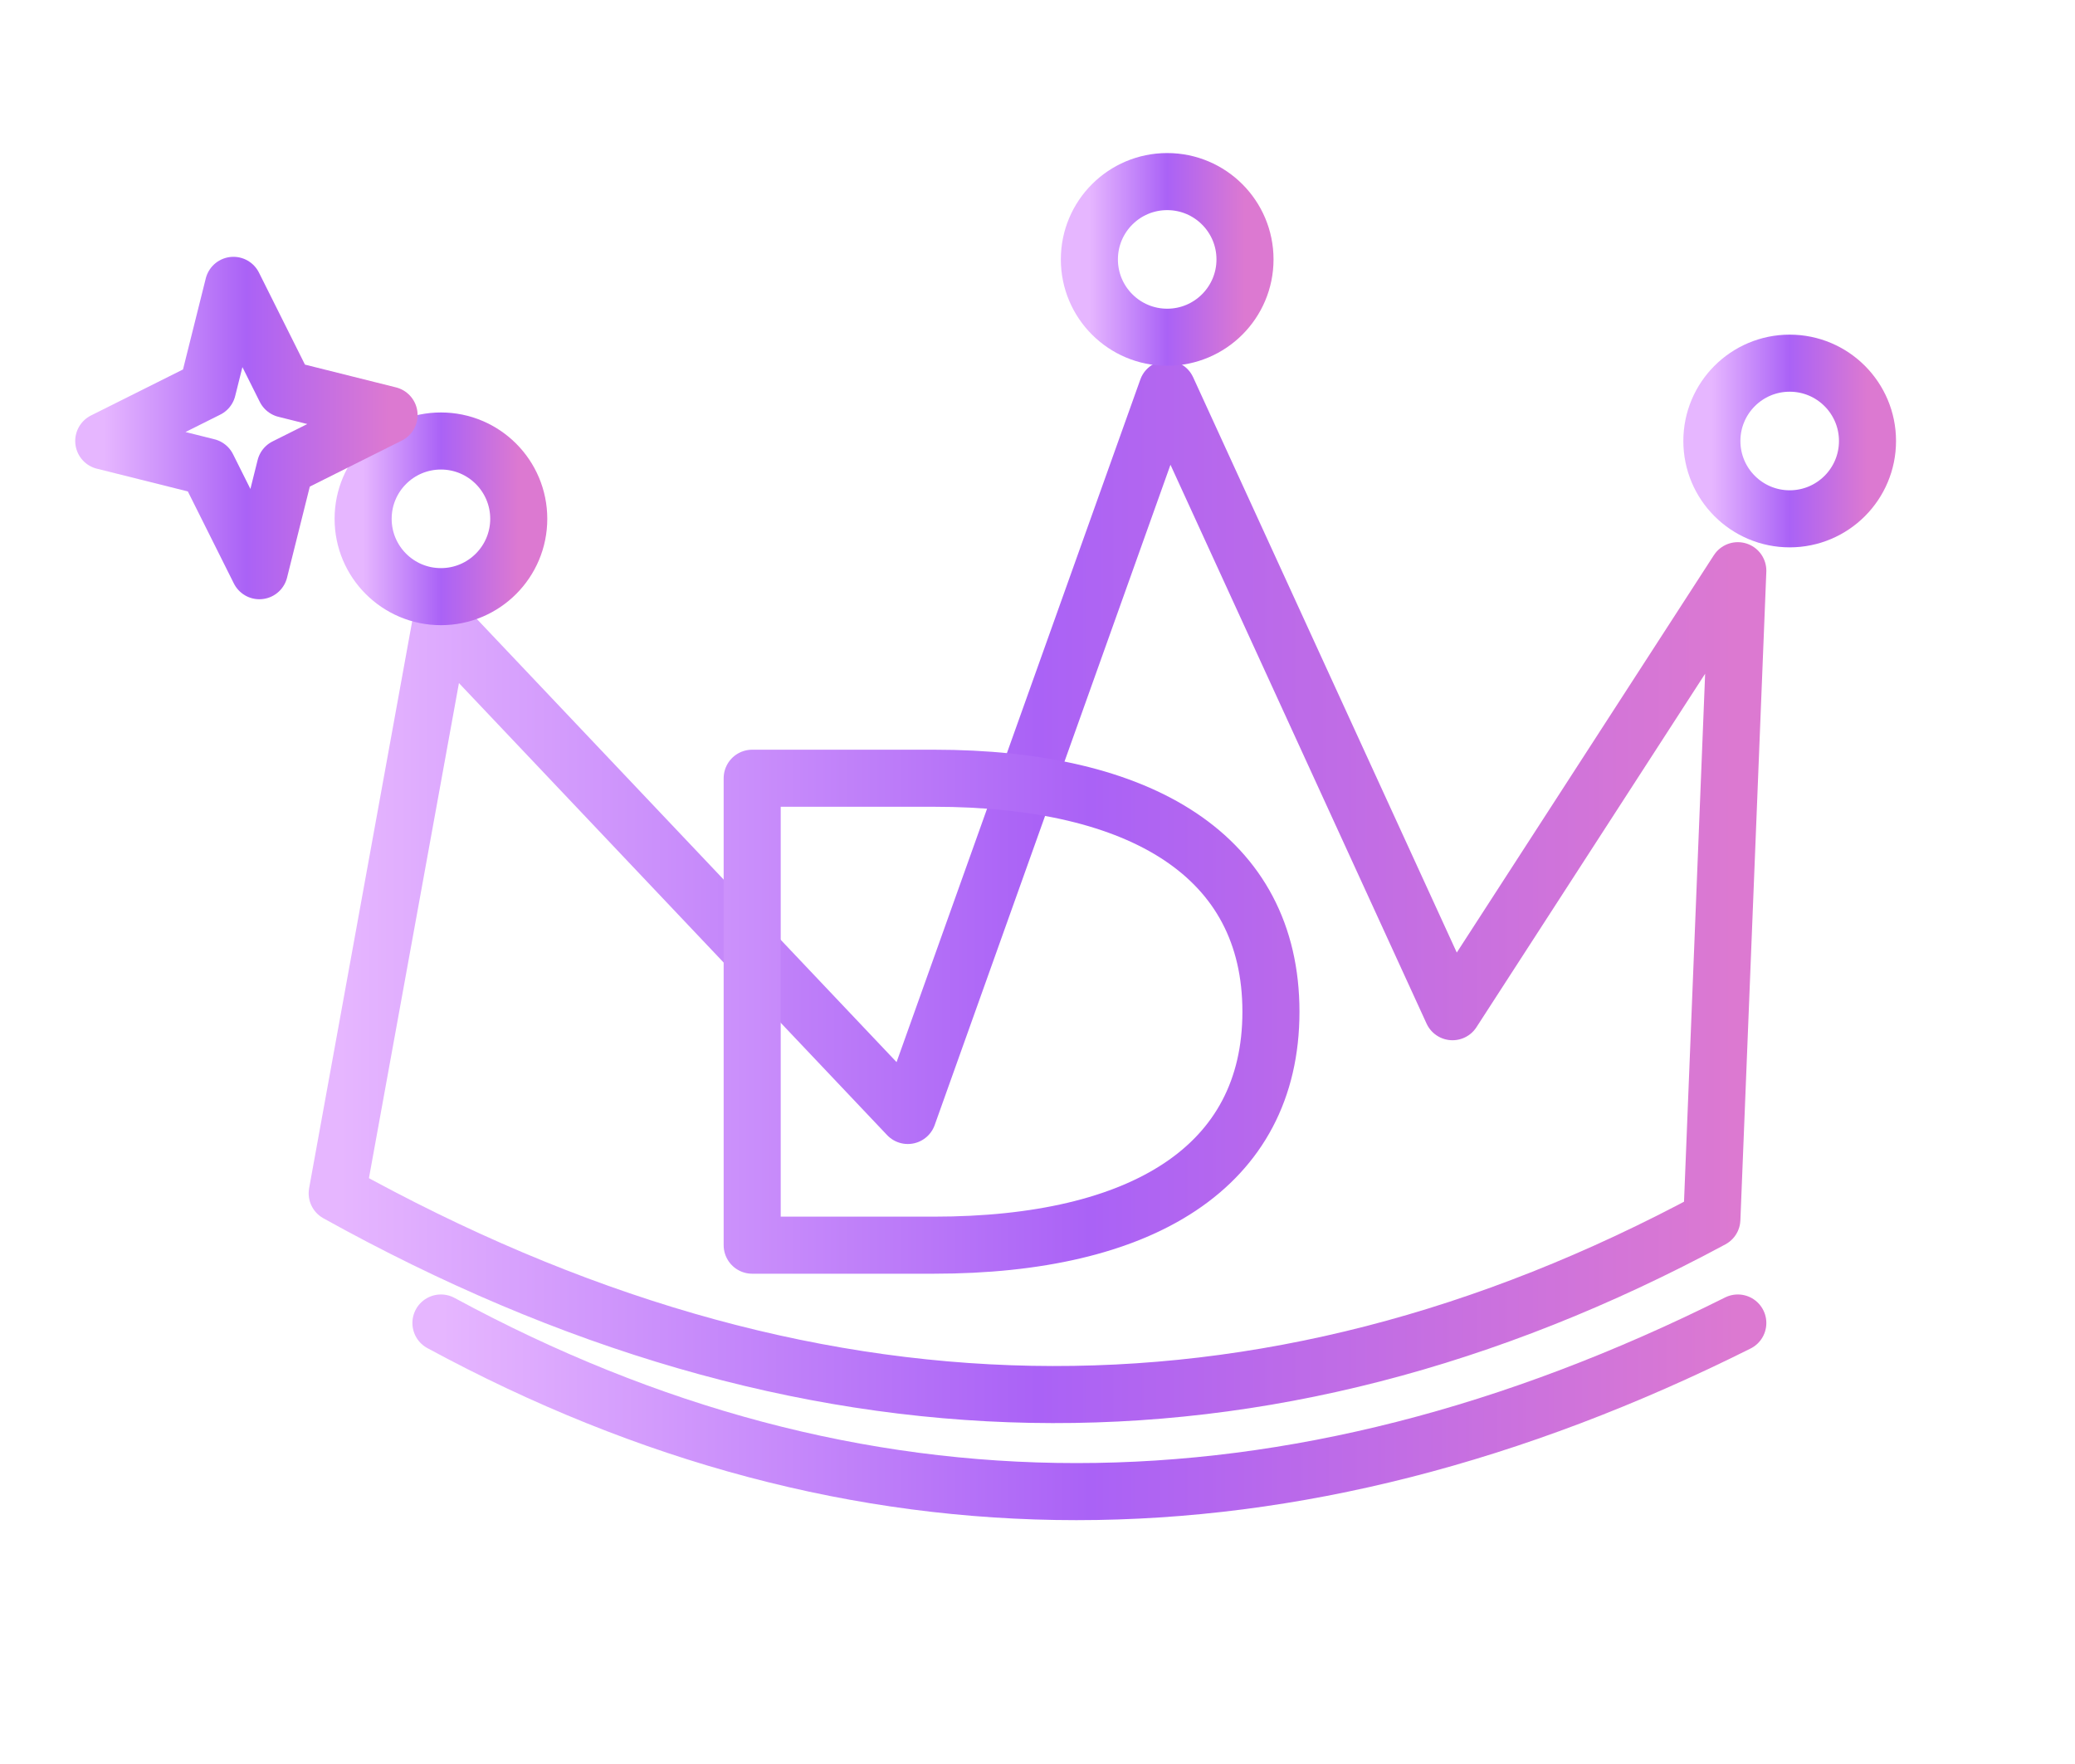
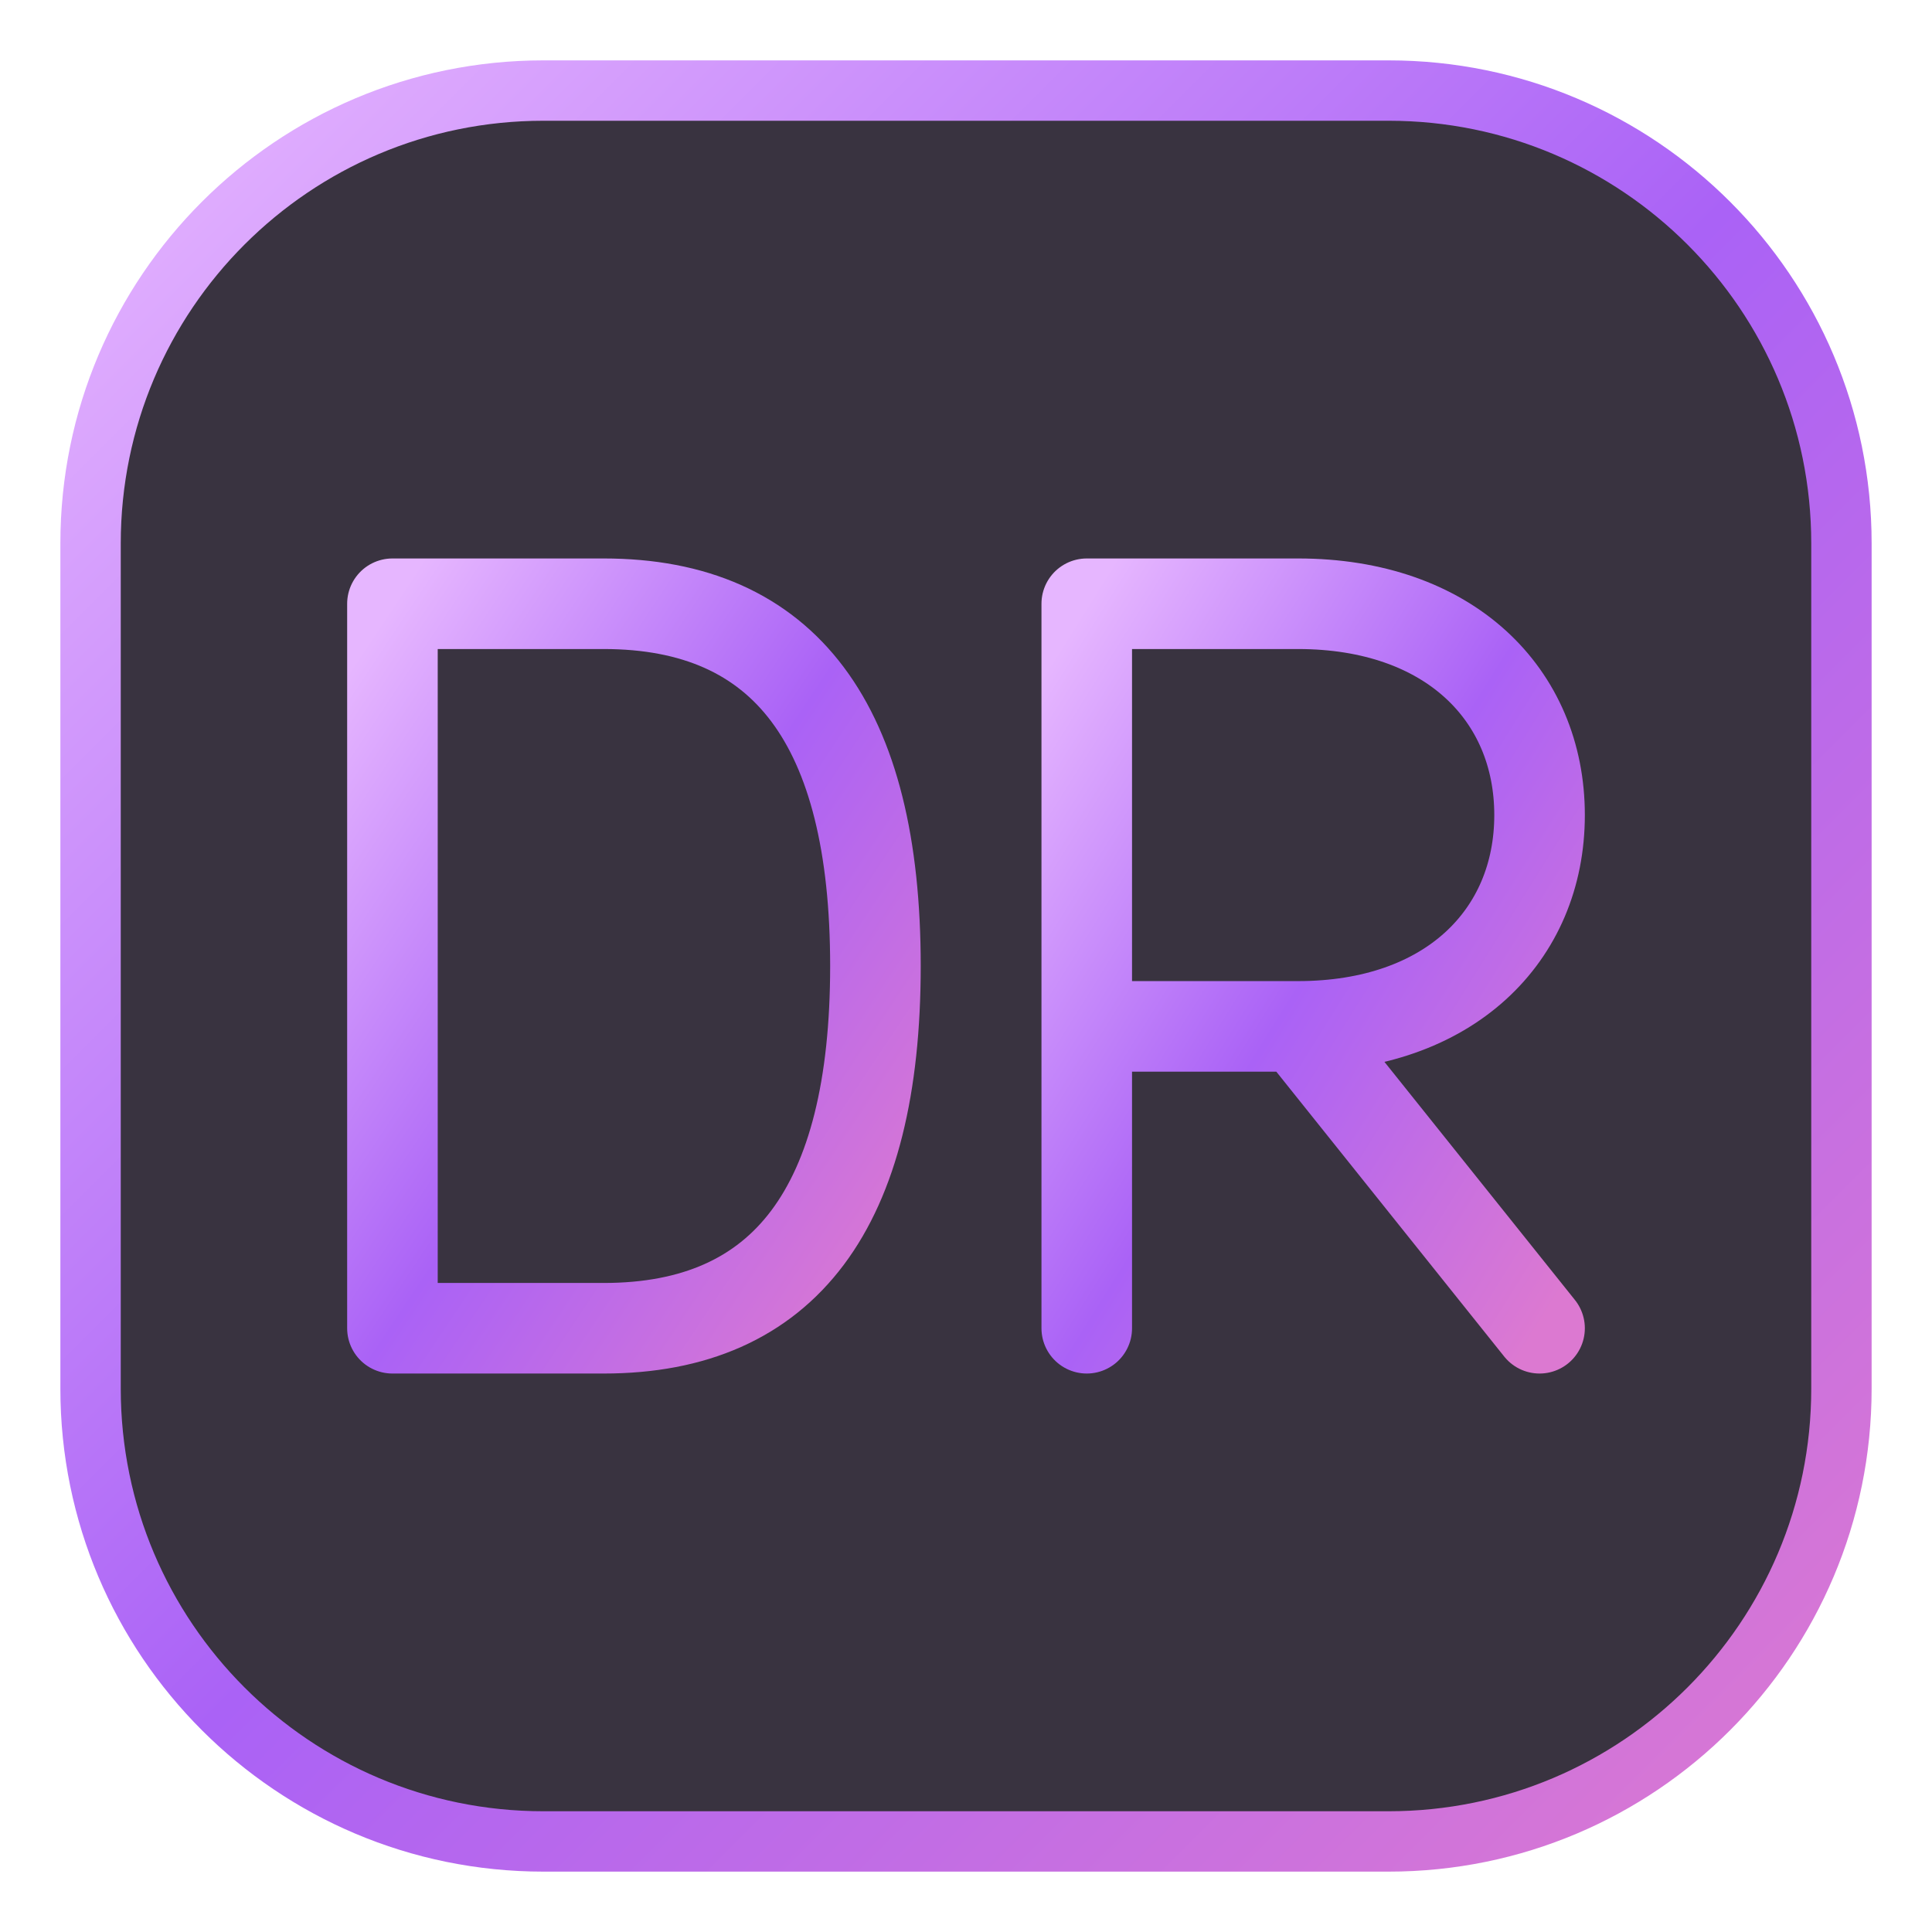
- <svg xmlns="http://www.w3.org/2000/svg" viewBox="0 0 80 68">
+ <svg xmlns="http://www.w3.org/2000/svg" viewBox="0 0 64 64">
  <defs>
-     <linearGradient id="mark">
+     <linearGradient id="dr-mark" x1="0" y1="0" x2="1" y2="1">
      <stop stop-color="#e6b6ff" />
      <stop offset=".5" stop-color="#aa62f6" />
      <stop offset="1" stop-color="#dc79d1" />
    </linearGradient>
  </defs>
-   <g fill="none" stroke="url(#mark)" stroke-width="2.2" stroke-linecap="round" stroke-linejoin="round">
-     <path d="M13 46 17 24 35 43 45 15 56 39 67 22 66 47Q40 61 13 46Z" />
-     <path d="M17 51Q41 64 67 51M29 30h7c8 0 13 3 13 9s-5 9-13 9h-7Z" />
-     <circle cx="17" cy="20" r="3" />
-     <circle cx="45" cy="10" r="3" />
-     <circle cx="69" cy="17" r="3" />
-     <path d="m9 11 2 4 4 1-4 2-1 4-2-4-4-1 4-2Z" />
+   <rect x="3" y="3" width="58" height="58" rx="15" fill="#17101fd9" stroke="url(#dr-mark)" stroke-width="2" />
+   <g fill="none" stroke="url(#dr-mark)" stroke-width="3" stroke-linecap="round" stroke-linejoin="round">
+     <path d="M13 20h7c6 0 9 4 9 12s-3 12-9 12h-7Z" />
+     <path d="M36 44V20h7c5 0 8 3 8 7s-3 7-8 7h-7m7 0 8 10" />
+     <path d="M24 53h16" stroke-width="2" />
  </g>
</svg>
